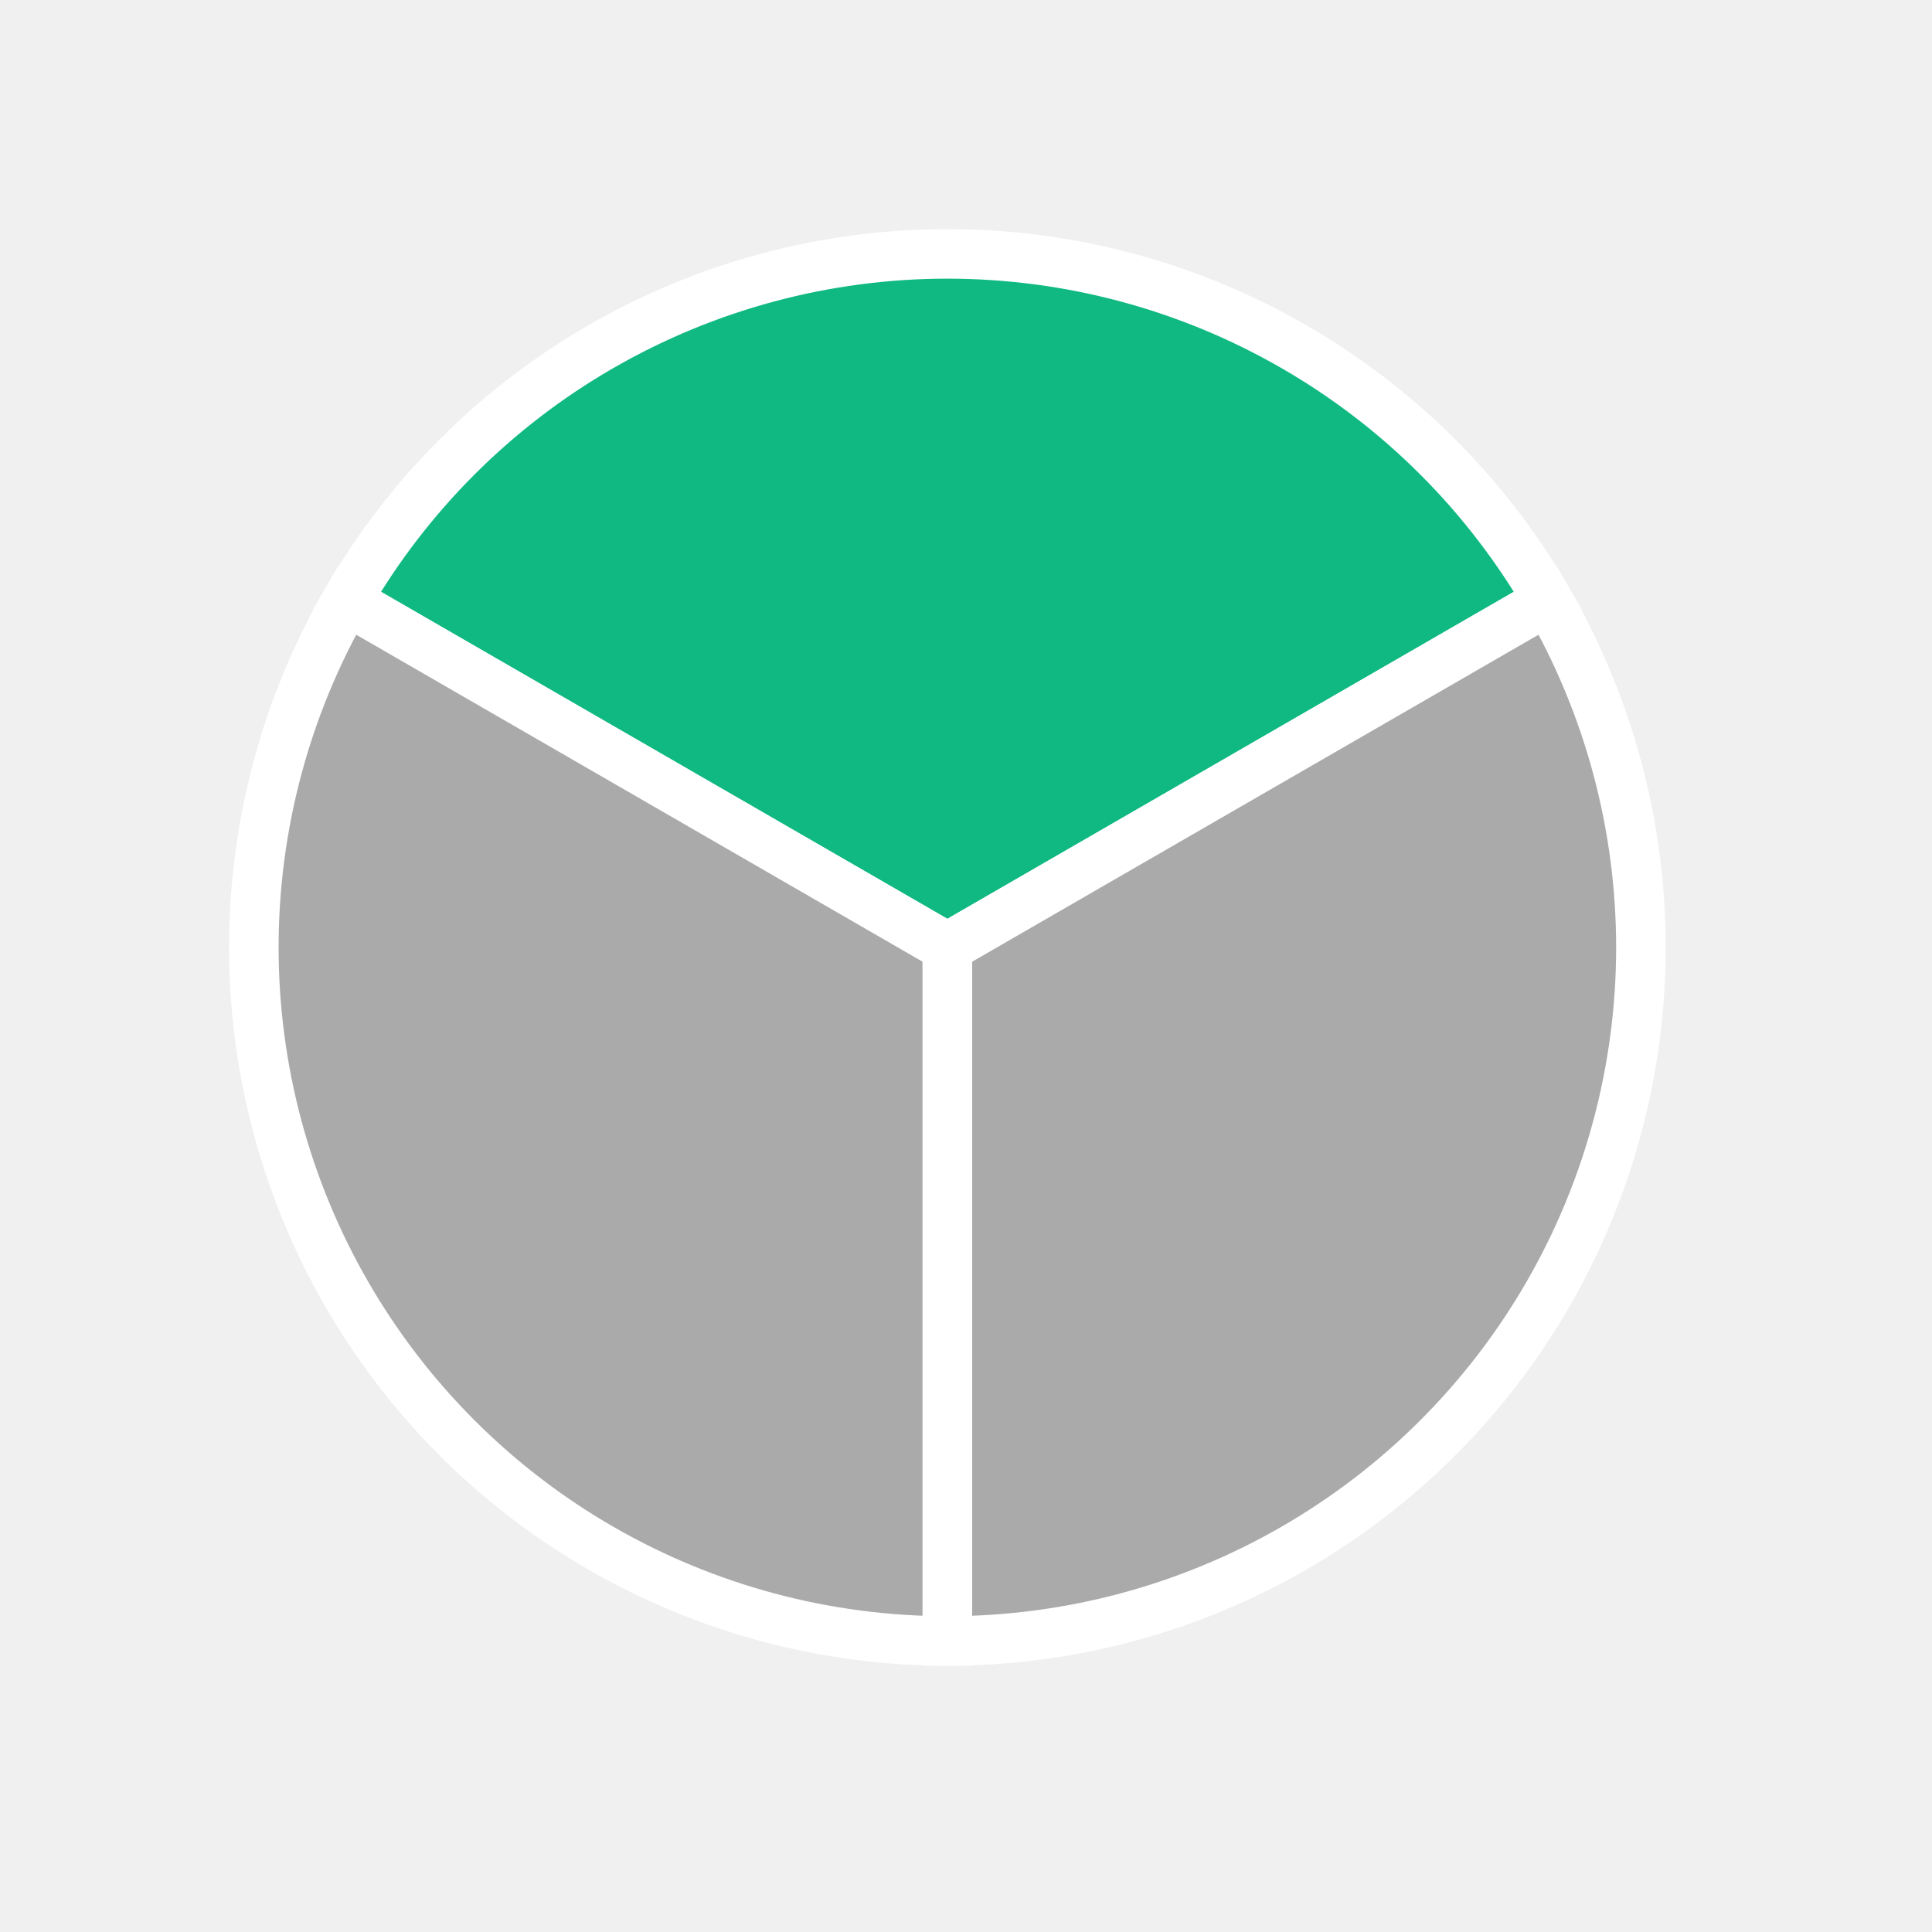
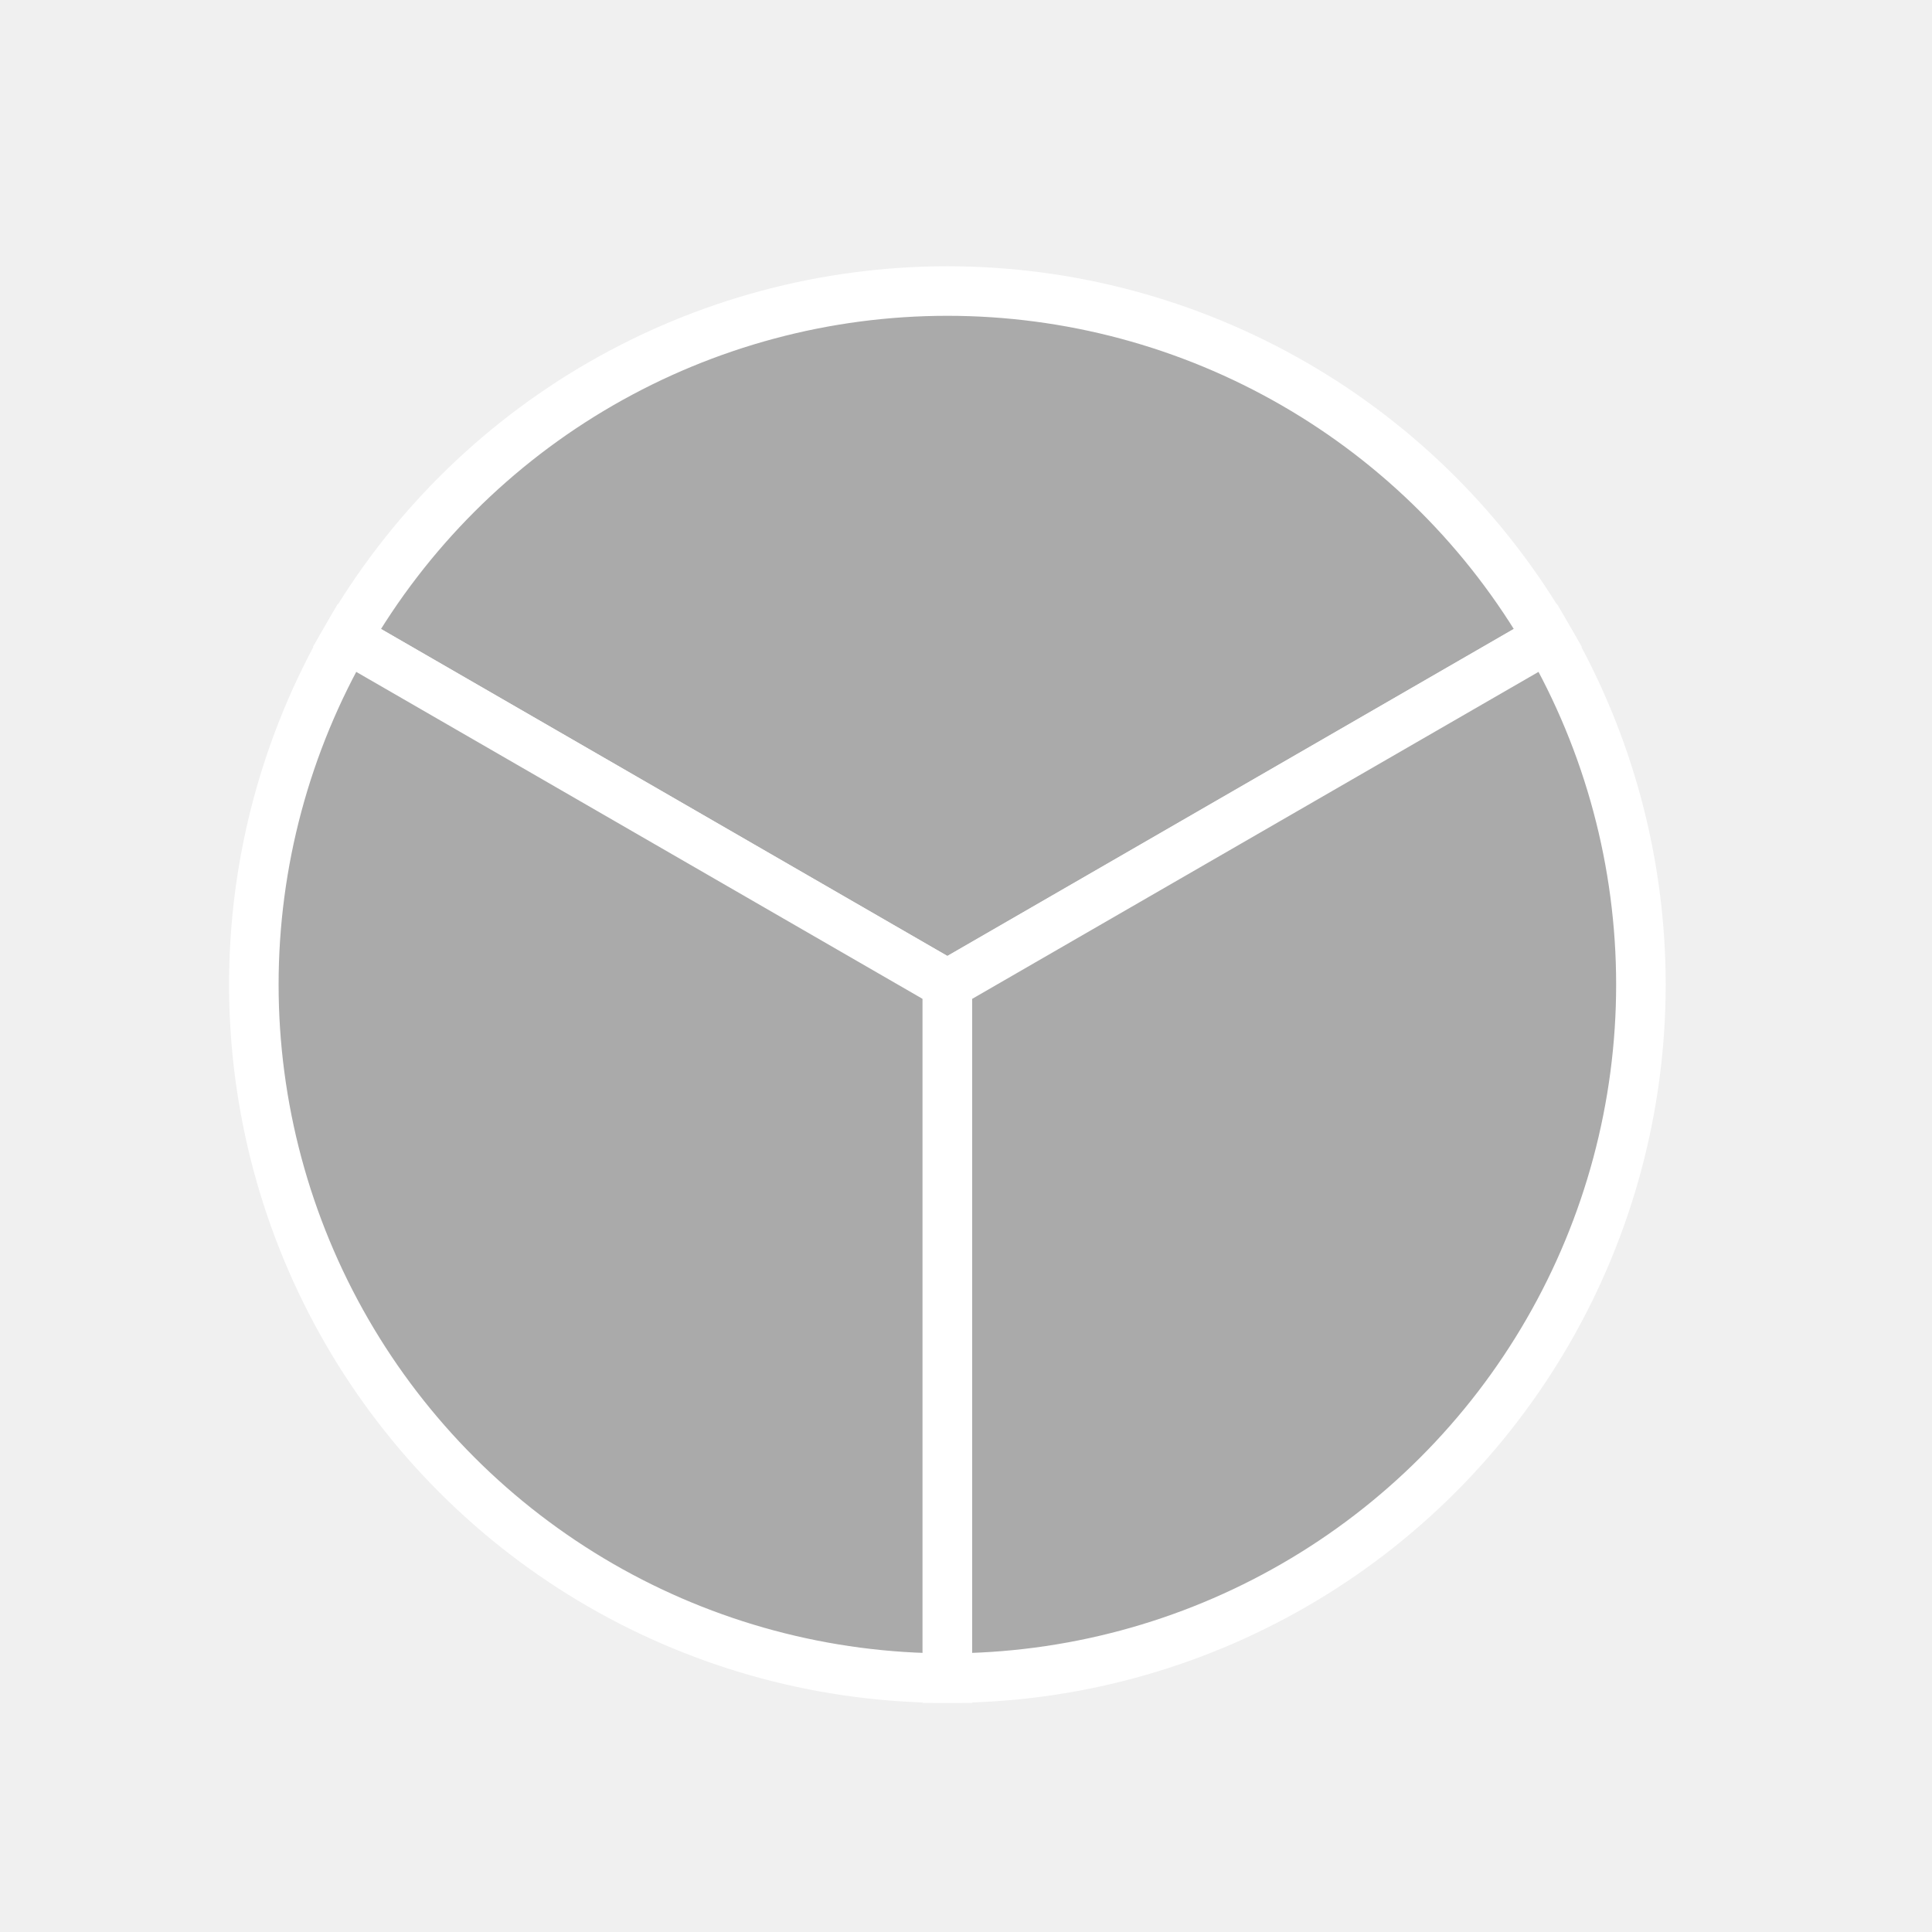
<svg xmlns="http://www.w3.org/2000/svg" width="39" height="39" viewBox="0 0 39 39" fill="none">
-   <path d="M19.124 19.125L7 12.125C8.229 9.997 9.996 8.229 12.124 7.001C14.253 5.772 16.667 5.125 19.124 5.125C21.582 5.125 23.996 5.772 26.124 7.001C28.253 8.229 30.02 9.997 31.249 12.125L19.124 19.125Z" fill="#10B981" stroke="white" />
-   <path d="M19.124 19.125L19.124 33.125C16.667 33.125 14.253 32.478 12.124 31.249C9.996 30.02 8.229 28.253 7 26.125C5.771 23.996 5.124 21.582 5.124 19.125C5.124 16.667 5.771 14.253 7 12.125L19.124 19.125Z" fill="#AAAAAA" stroke="white" />
-   <path d="M19.124 19.125L31.248 12.125C32.477 14.253 33.124 16.668 33.124 19.125C33.124 21.582 32.477 23.997 31.248 26.125C30.02 28.253 28.253 30.021 26.124 31.249C23.996 32.478 21.582 33.125 19.124 33.125L19.124 19.125Z" fill="#AAAAAA" stroke="white" />
+   <path d="M19.124 19.875L7 12.875C8.229 10.747 9.996 8.979 12.124 7.751C14.253 6.522 16.667 5.875 19.124 5.875C21.582 5.875 23.996 6.522 26.124 7.751C28.253 8.979 30.02 10.747 31.249 12.875L19.124 19.875Z" fill="#AAAAAA" stroke="white" />
+   <path d="M19.124 19.875L19.124 33.875C16.667 33.875 14.253 33.228 12.124 31.999C9.996 30.77 8.229 29.003 7 26.875C5.771 24.746 5.124 22.332 5.124 19.875C5.124 17.417 5.771 15.003 7 12.875L19.124 19.875Z" fill="#AAAAAA" stroke="white" />
+   <path d="M19.124 19.875L31.248 12.875C32.477 15.003 33.124 17.418 33.124 19.875C33.124 22.332 32.477 24.747 31.248 26.875C30.02 29.003 28.253 30.771 26.124 31.999C23.996 33.228 21.582 33.875 19.124 33.875L19.124 19.875Z" fill="#AAAAAA" stroke="white" />
</svg>
